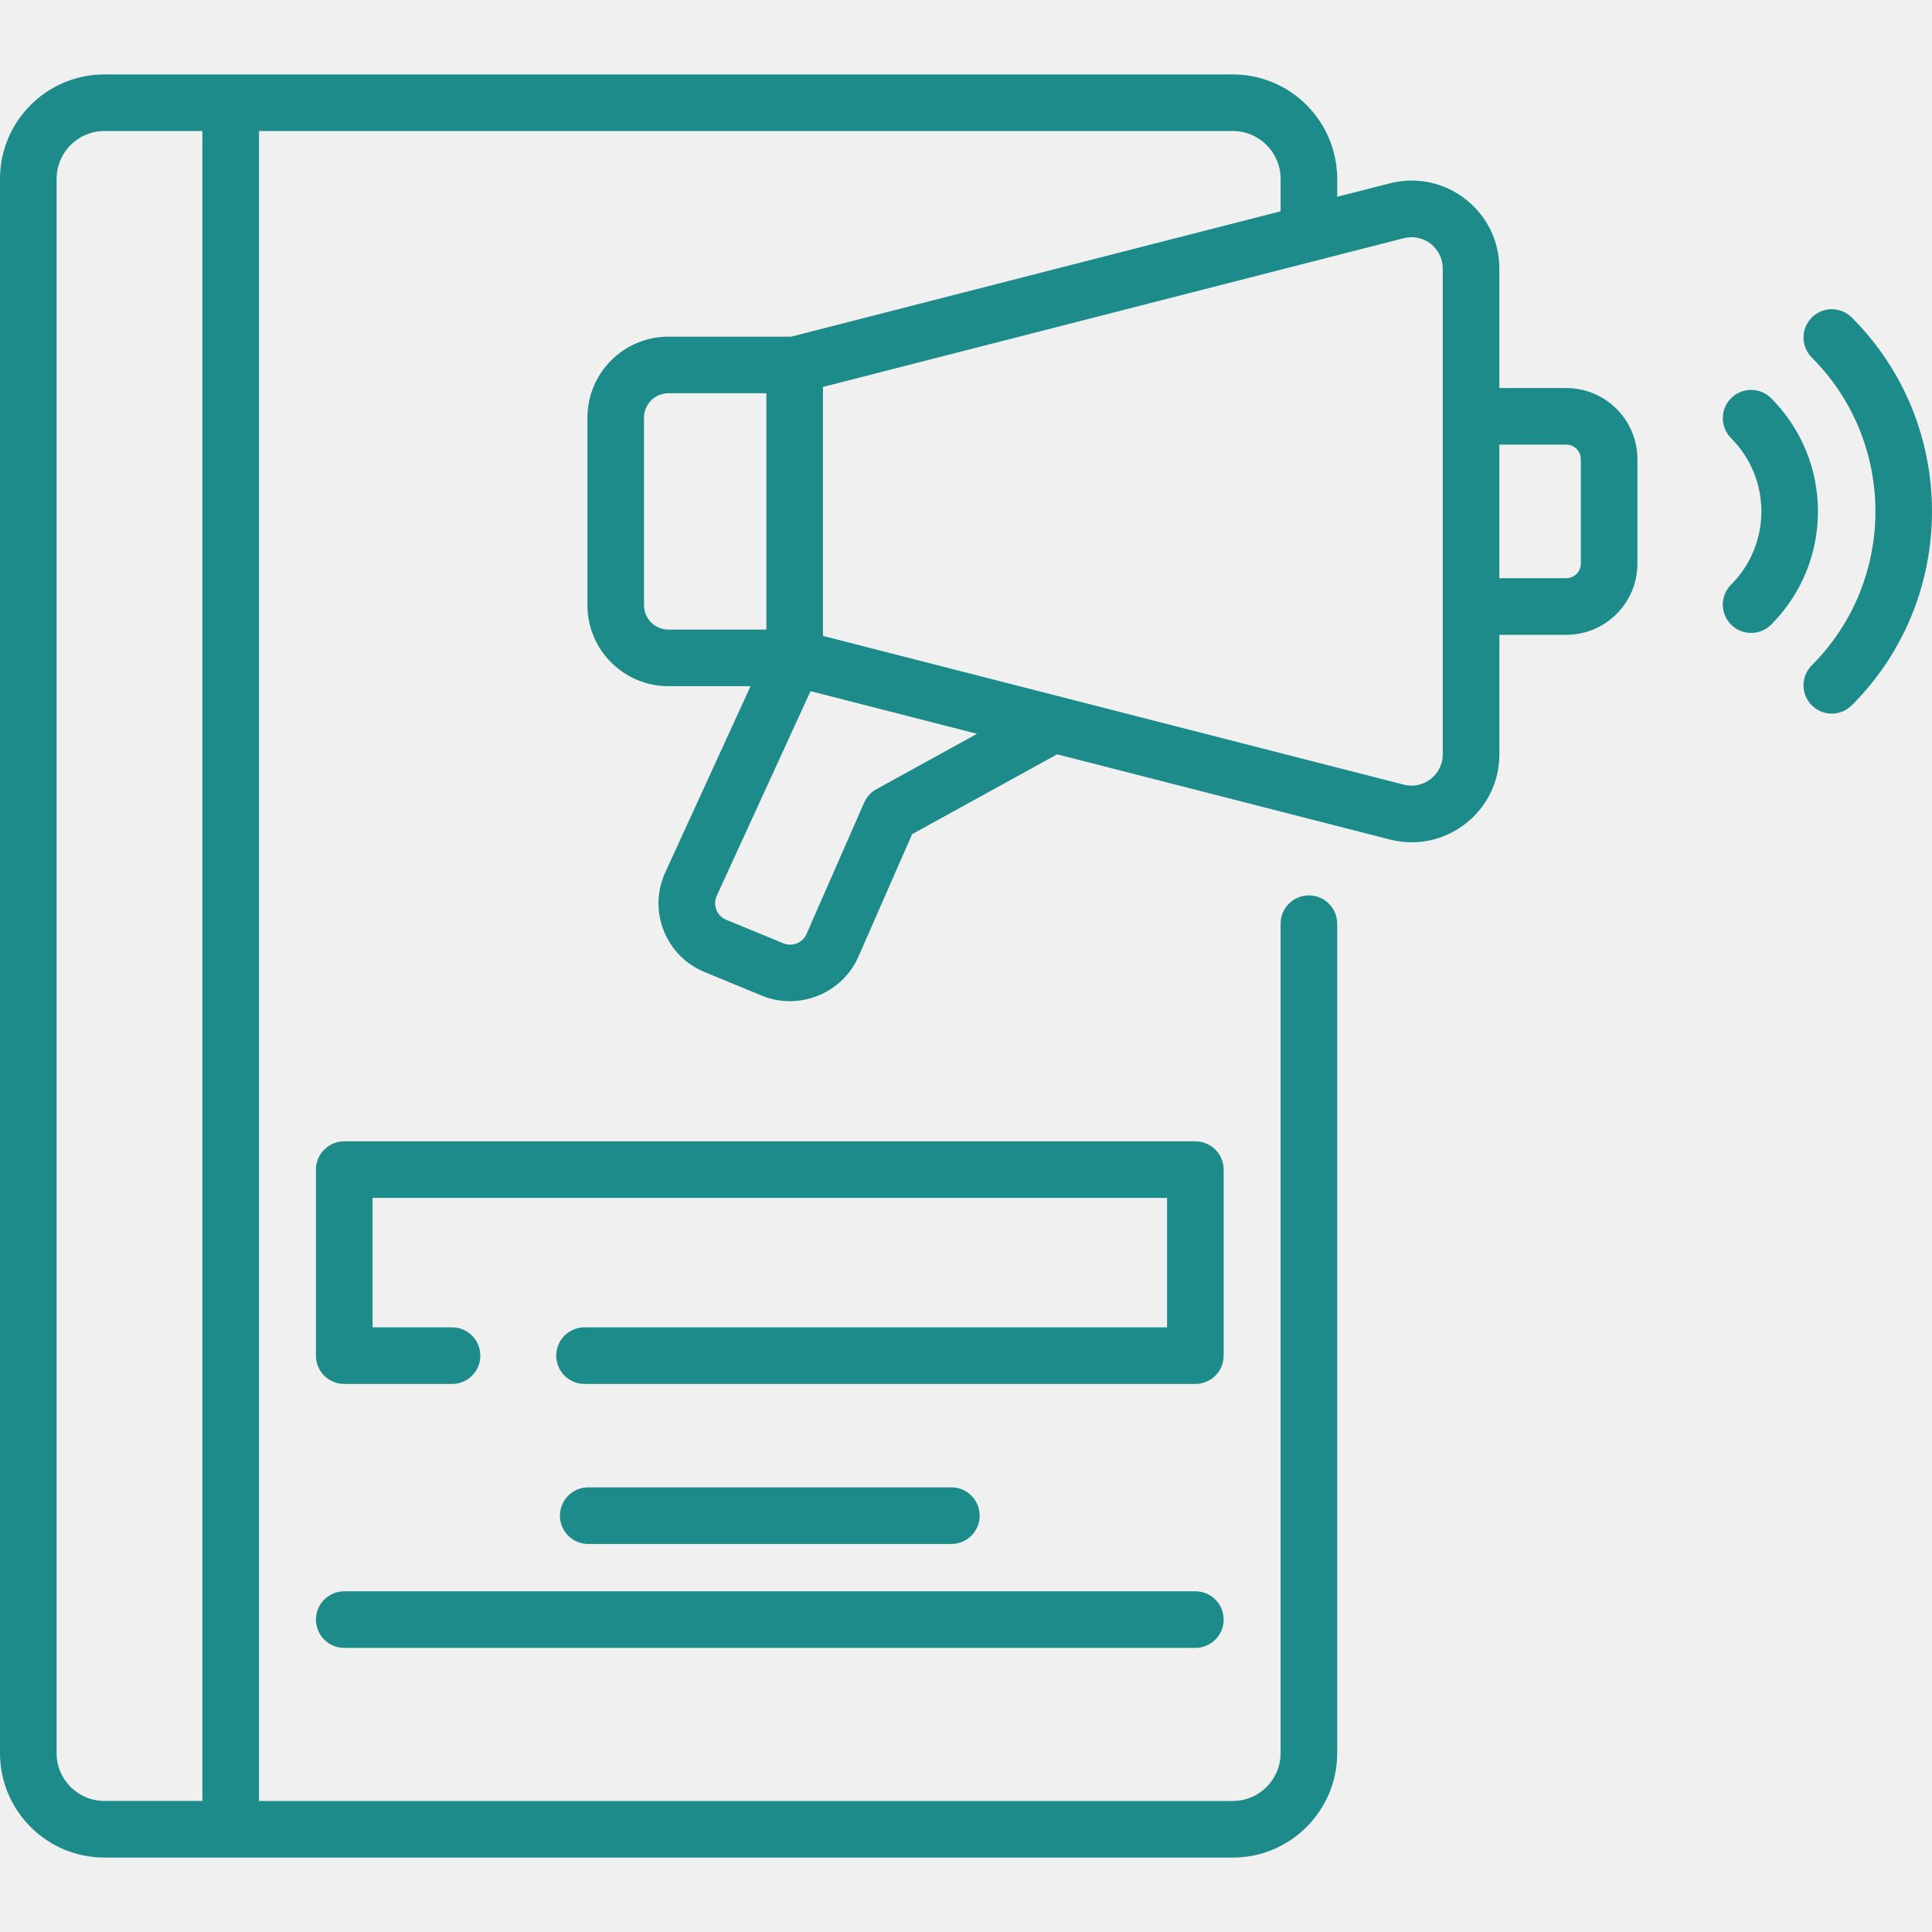
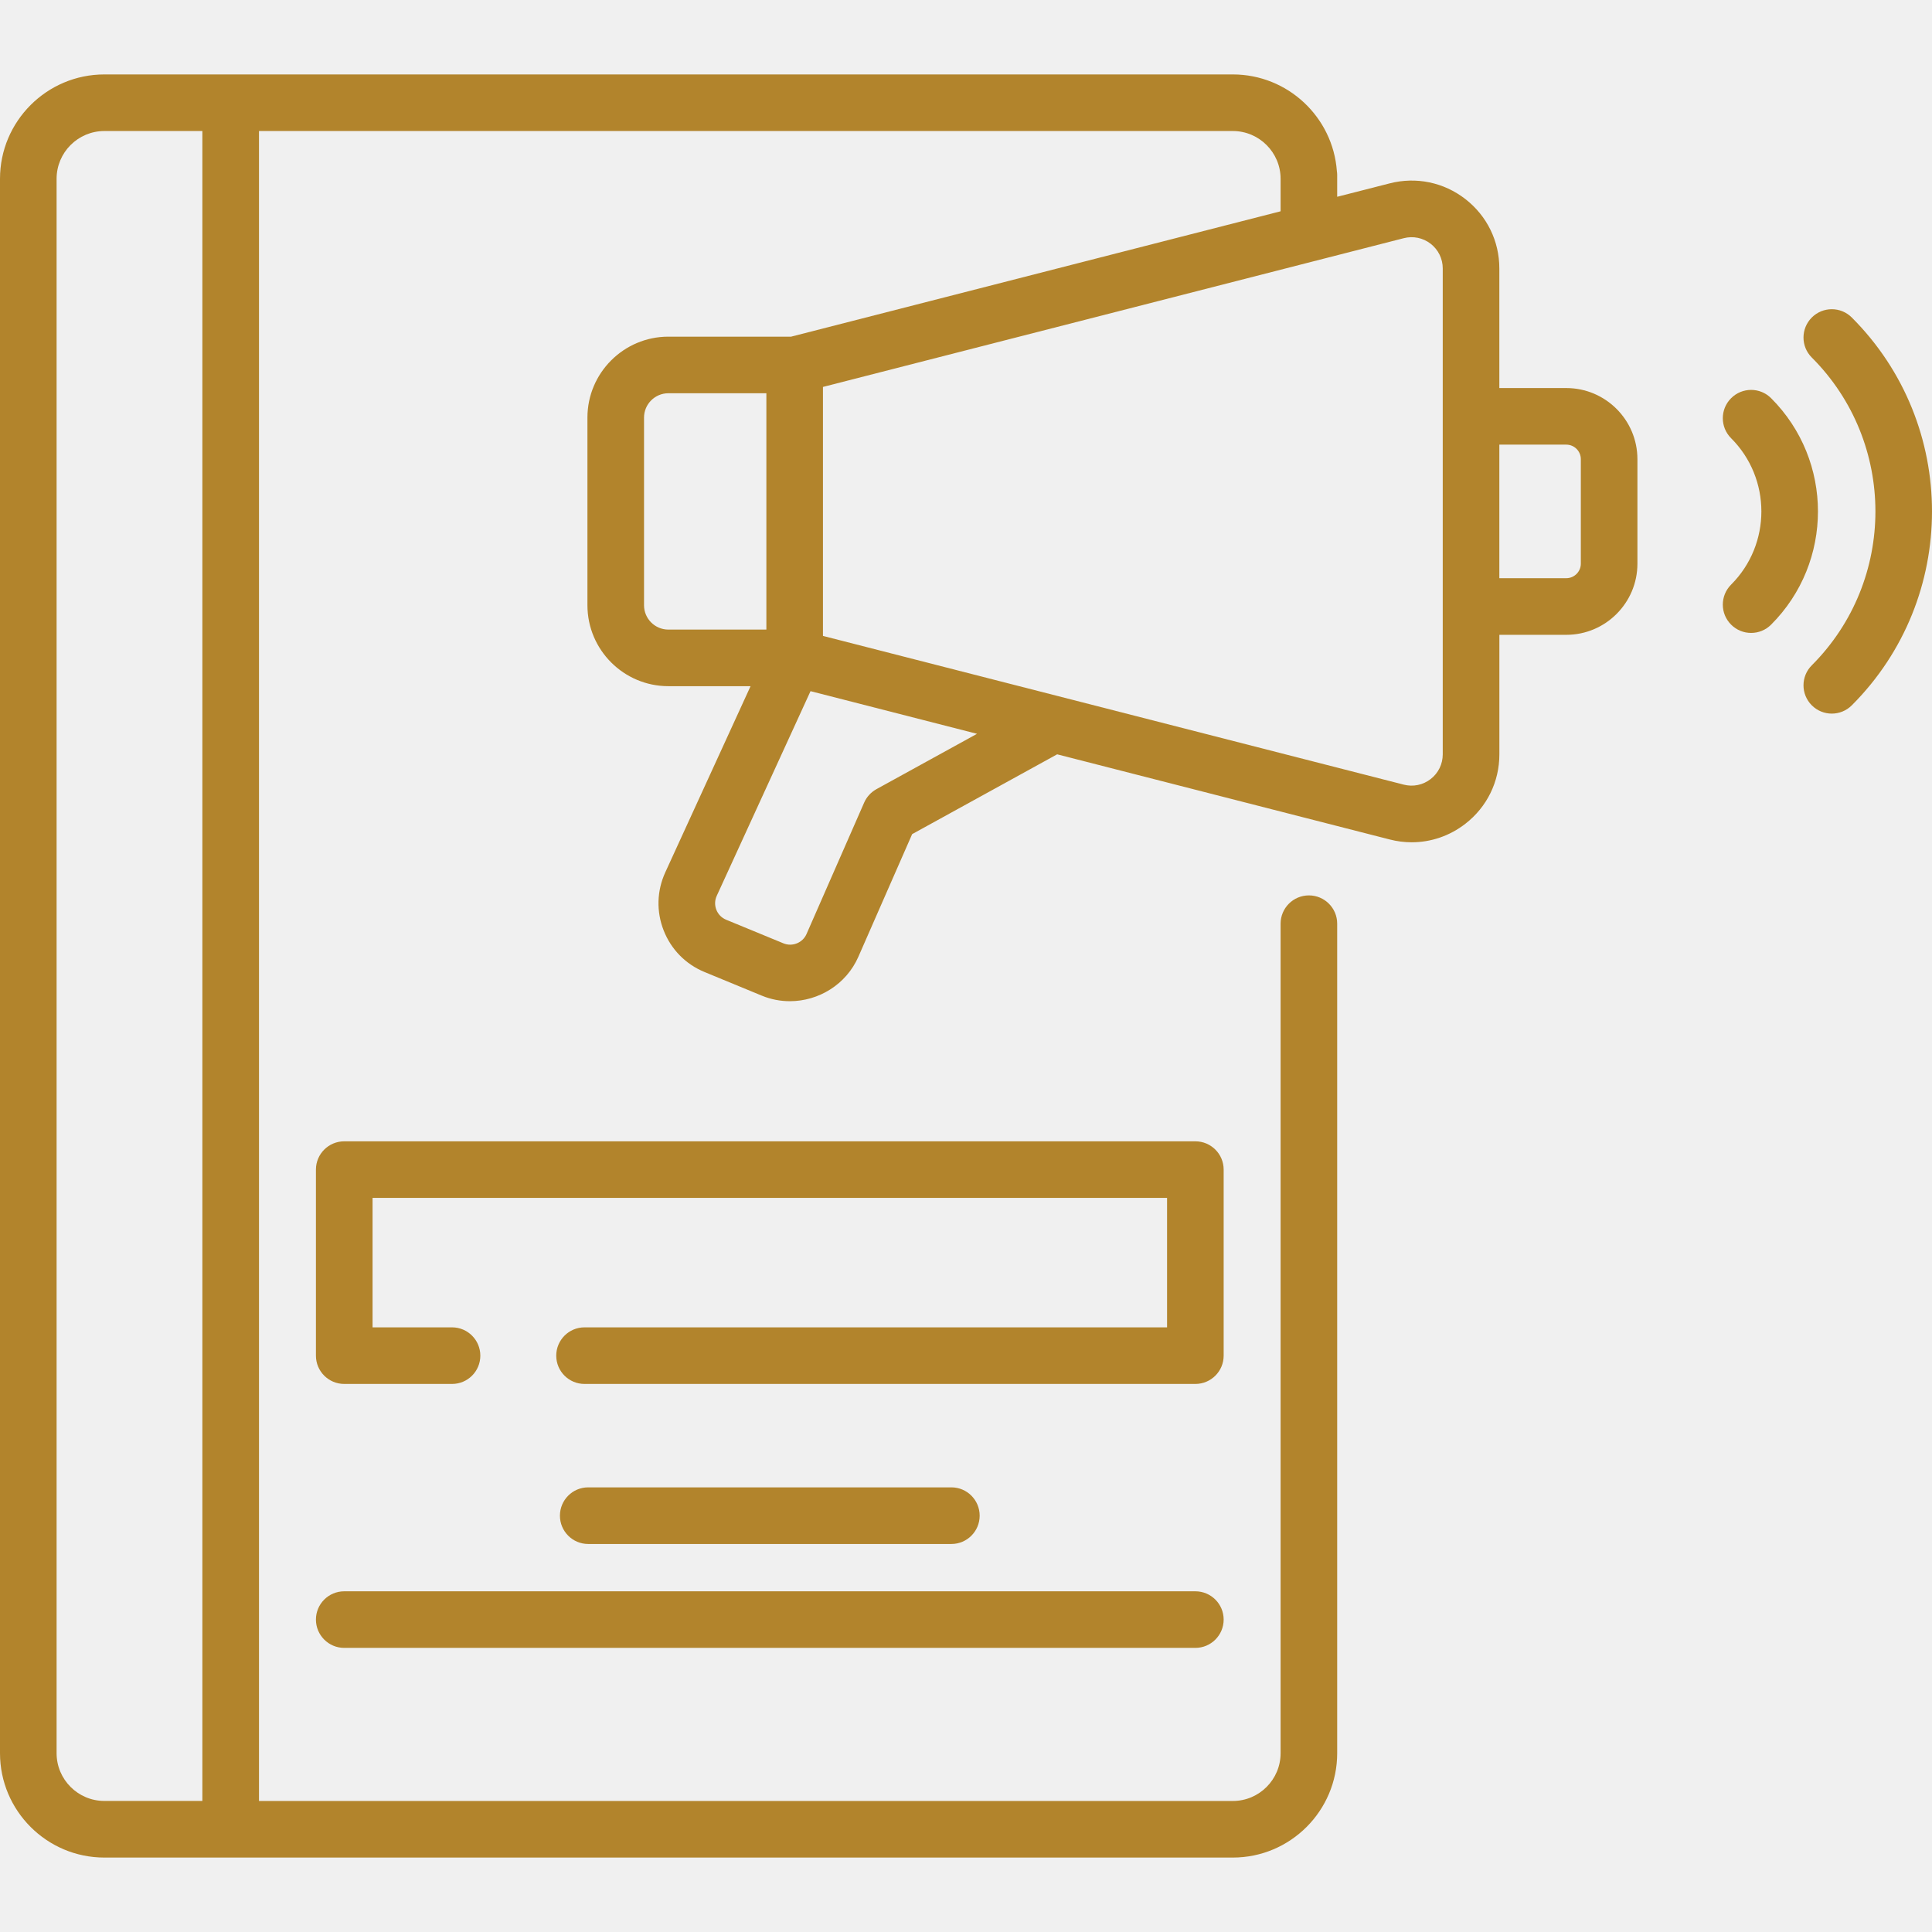
<svg xmlns="http://www.w3.org/2000/svg" width="55" height="55" viewBox="0 0 55 55" fill="none">
  <g clip-path="url(#clip0_445_5104)">
-     <path d="M8.994 46.106C8.994 46.551 9.355 46.912 9.8 46.912H34.029C34.474 46.912 34.835 46.551 34.835 46.106C34.835 45.661 34.474 45.301 34.029 45.301H9.8C9.355 45.301 8.994 45.661 8.994 46.106Z" fill="#1D8B8A" />
-     <path d="M27.084 43.954C27.529 43.954 27.889 43.593 27.889 43.148C27.889 42.703 27.529 42.342 27.084 42.342H16.745C16.3 42.342 15.94 42.703 15.94 43.148C15.94 43.593 16.3 43.954 16.745 43.954H27.084Z" fill="#1D8B8A" />
-     <path d="M34.835 33.296C34.835 32.851 34.474 32.491 34.029 32.491H9.8C9.355 32.491 8.994 32.851 8.994 33.296V38.593C8.994 39.038 9.355 39.398 9.8 39.398H12.869C13.314 39.398 13.674 39.038 13.674 38.593C13.674 38.148 13.314 37.787 12.869 37.787H10.606V34.102H33.224V37.787H16.64C16.195 37.787 15.835 38.148 15.835 38.593C15.835 39.038 16.195 39.398 16.64 39.398H34.029C34.474 39.398 34.835 39.038 34.835 38.593V33.296Z" fill="#1D8B8A" />
-     <path d="M52.717 9.039C52.403 8.724 51.892 8.724 51.578 9.039C51.263 9.354 51.263 9.864 51.578 10.178C53.993 12.594 53.993 16.524 51.578 18.94C51.263 19.255 51.263 19.765 51.578 20.079C51.735 20.236 51.941 20.315 52.148 20.315C52.354 20.315 52.56 20.236 52.717 20.079C55.761 17.035 55.761 12.083 52.717 9.039Z" fill="#1D8B8A" />
-     <path d="M50.42 11.336C50.106 11.021 49.596 11.021 49.281 11.336C48.966 11.65 48.966 12.161 49.281 12.475C50.43 13.624 50.43 15.494 49.281 16.643C48.966 16.958 48.966 17.468 49.281 17.782C49.438 17.94 49.644 18.018 49.851 18.018C50.057 18.018 50.263 17.94 50.42 17.782C52.198 16.005 52.198 13.113 50.42 11.336Z" fill="#1D8B8A" />
-     <path d="M44.589 11.047H42.683V7.642C42.683 6.864 42.331 6.144 41.716 5.667C41.101 5.189 40.315 5.027 39.562 5.22L38.067 5.602V4.985C38.067 4.946 38.064 4.908 38.058 4.87C37.945 3.334 36.66 2.119 35.096 2.119H2.971C1.333 2.119 0 3.452 0 5.09V49.909C0 51.548 1.333 52.881 2.971 52.881L35.096 52.881C36.734 52.881 38.067 51.548 38.067 49.91V26.296C38.067 25.85 37.707 25.49 37.262 25.49C36.817 25.49 36.456 25.85 36.456 26.296V49.91C36.456 50.66 35.846 51.27 35.096 51.27H7.373V3.73H35.096C35.846 3.73 36.456 4.341 36.456 5.09V6.015L22.521 9.584H19.027C17.757 9.584 16.723 10.617 16.723 11.888V17.23C16.723 18.5 17.757 19.534 19.027 19.534H21.367L18.94 24.832C18.698 25.36 18.681 25.949 18.894 26.49C19.107 27.031 19.521 27.451 20.058 27.672L21.689 28.345C21.949 28.452 22.219 28.502 22.486 28.502C23.305 28.502 24.09 28.026 24.436 27.237L25.967 23.746L30.095 21.474L39.562 23.898C39.77 23.952 39.98 23.978 40.188 23.978C40.736 23.978 41.27 23.797 41.716 23.451C42.331 22.974 42.684 22.254 42.684 21.476V18.072H44.589C45.706 18.072 46.614 17.163 46.614 16.047V13.072C46.614 11.955 45.706 11.047 44.589 11.047ZM1.611 49.909V5.09C1.611 4.34 2.221 3.73 2.971 3.73H5.761V51.269H2.971C2.221 51.269 1.611 50.659 1.611 49.909ZM18.334 17.23V11.888C18.334 11.506 18.645 11.195 19.027 11.195H21.817V17.923H19.027C18.645 17.923 18.334 17.612 18.334 17.23ZM24.95 22.466C24.795 22.552 24.672 22.686 24.601 22.848L22.96 26.59C22.851 26.84 22.556 26.959 22.303 26.855L20.672 26.183C20.543 26.13 20.445 26.029 20.393 25.9C20.343 25.77 20.346 25.63 20.404 25.503L23.074 19.676L27.814 20.89L24.95 22.466ZM40.728 22.178C40.509 22.348 40.229 22.406 39.961 22.337L23.428 18.103V11.015L39.961 6.781C40.23 6.712 40.509 6.77 40.728 6.939C40.946 7.109 41.072 7.366 41.072 7.642V21.475C41.072 21.752 40.946 22.009 40.728 22.178ZM45.003 16.047C45.003 16.274 44.817 16.46 44.589 16.46H42.683V12.658H44.589C44.817 12.658 45.003 12.843 45.003 13.072V16.047Z" fill="#1D8B8A" />
+     <path d="M8.994 46.106C8.994 46.551 9.355 46.912 9.8 46.912H34.029C34.474 46.912 34.835 46.551 34.835 46.106C34.835 45.661 34.474 45.301 34.029 45.301H9.8C9.355 45.301 8.994 45.661 8.994 46.106Z" fill="#B2842C" />
+     <path d="M27.084 43.954C27.529 43.954 27.889 43.593 27.889 43.148C27.889 42.703 27.529 42.342 27.084 42.342H16.745C16.3 42.342 15.94 42.703 15.94 43.148C15.94 43.593 16.3 43.954 16.745 43.954H27.084Z" fill="#B2842C" />
+     <path d="M34.835 33.296C34.835 32.851 34.474 32.491 34.029 32.491H9.8C9.355 32.491 8.994 32.851 8.994 33.296V38.593C8.994 39.038 9.355 39.398 9.8 39.398H12.869C13.314 39.398 13.674 39.038 13.674 38.593C13.674 38.148 13.314 37.787 12.869 37.787H10.606V34.102H33.224V37.787H16.64C16.195 37.787 15.835 38.148 15.835 38.593C15.835 39.038 16.195 39.398 16.64 39.398H34.029C34.474 39.398 34.835 39.038 34.835 38.593V33.296Z" fill="#B2842C" />
+     <path d="M52.717 9.039C52.403 8.724 51.892 8.724 51.578 9.039C51.263 9.354 51.263 9.864 51.578 10.178C53.993 12.594 53.993 16.524 51.578 18.94C51.263 19.255 51.263 19.765 51.578 20.079C51.735 20.236 51.941 20.315 52.148 20.315C52.354 20.315 52.56 20.236 52.717 20.079C55.761 17.035 55.761 12.083 52.717 9.039Z" fill="#B2842C" />
+     <path d="M50.42 11.336C50.106 11.021 49.596 11.021 49.281 11.336C48.966 11.65 48.966 12.161 49.281 12.475C50.43 13.624 50.43 15.494 49.281 16.643C48.966 16.958 48.966 17.468 49.281 17.782C49.438 17.94 49.644 18.018 49.851 18.018C50.057 18.018 50.263 17.94 50.42 17.782C52.198 16.005 52.198 13.113 50.42 11.336Z" fill="#B2842C" />
+     <path d="M44.589 11.047H42.683V7.642C42.683 6.864 42.331 6.144 41.716 5.667C41.101 5.189 40.315 5.027 39.562 5.22L38.067 5.602V4.985C38.067 4.946 38.064 4.908 38.058 4.87C37.945 3.334 36.66 2.119 35.096 2.119H2.971C1.333 2.119 0 3.452 0 5.09V49.909C0 51.548 1.333 52.881 2.971 52.881L35.096 52.881C36.734 52.881 38.067 51.548 38.067 49.91V26.296C38.067 25.85 37.707 25.49 37.262 25.49C36.817 25.49 36.456 25.85 36.456 26.296V49.91C36.456 50.66 35.846 51.27 35.096 51.27H7.373V3.73H35.096C35.846 3.73 36.456 4.341 36.456 5.09V6.015L22.521 9.584H19.027C17.757 9.584 16.723 10.617 16.723 11.888V17.23C16.723 18.5 17.757 19.534 19.027 19.534H21.367L18.94 24.832C18.698 25.36 18.681 25.949 18.894 26.49C19.107 27.031 19.521 27.451 20.058 27.672L21.689 28.345C21.949 28.452 22.219 28.502 22.486 28.502C23.305 28.502 24.09 28.026 24.436 27.237L25.967 23.746L30.095 21.474L39.562 23.898C39.77 23.952 39.98 23.978 40.188 23.978C40.736 23.978 41.27 23.797 41.716 23.451C42.331 22.974 42.684 22.254 42.684 21.476V18.072H44.589C45.706 18.072 46.614 17.163 46.614 16.047V13.072C46.614 11.955 45.706 11.047 44.589 11.047ZM1.611 49.909V5.09C1.611 4.34 2.221 3.73 2.971 3.73H5.761V51.269H2.971C2.221 51.269 1.611 50.659 1.611 49.909ZM18.334 17.23V11.888C18.334 11.506 18.645 11.195 19.027 11.195H21.817V17.923H19.027C18.645 17.923 18.334 17.612 18.334 17.23ZM24.95 22.466C24.795 22.552 24.672 22.686 24.601 22.848L22.96 26.59C22.851 26.84 22.556 26.959 22.303 26.855L20.672 26.183C20.543 26.13 20.445 26.029 20.393 25.9C20.343 25.77 20.346 25.63 20.404 25.503L23.074 19.676L27.814 20.89L24.95 22.466ZM40.728 22.178C40.509 22.348 40.229 22.406 39.961 22.337L23.428 18.103V11.015L39.961 6.781C40.23 6.712 40.509 6.77 40.728 6.939C40.946 7.109 41.072 7.366 41.072 7.642V21.475C41.072 21.752 40.946 22.009 40.728 22.178ZM45.003 16.047C45.003 16.274 44.817 16.46 44.589 16.46H42.683V12.658H44.589C44.817 12.658 45.003 12.843 45.003 13.072V16.047Z" fill="#B2842C" />
  </g>
  <defs>
    <clipPath id="clip0_445_5104">
      <rect width="55" height="55" fill="white" />
    </clipPath>
  </defs>
</svg>
